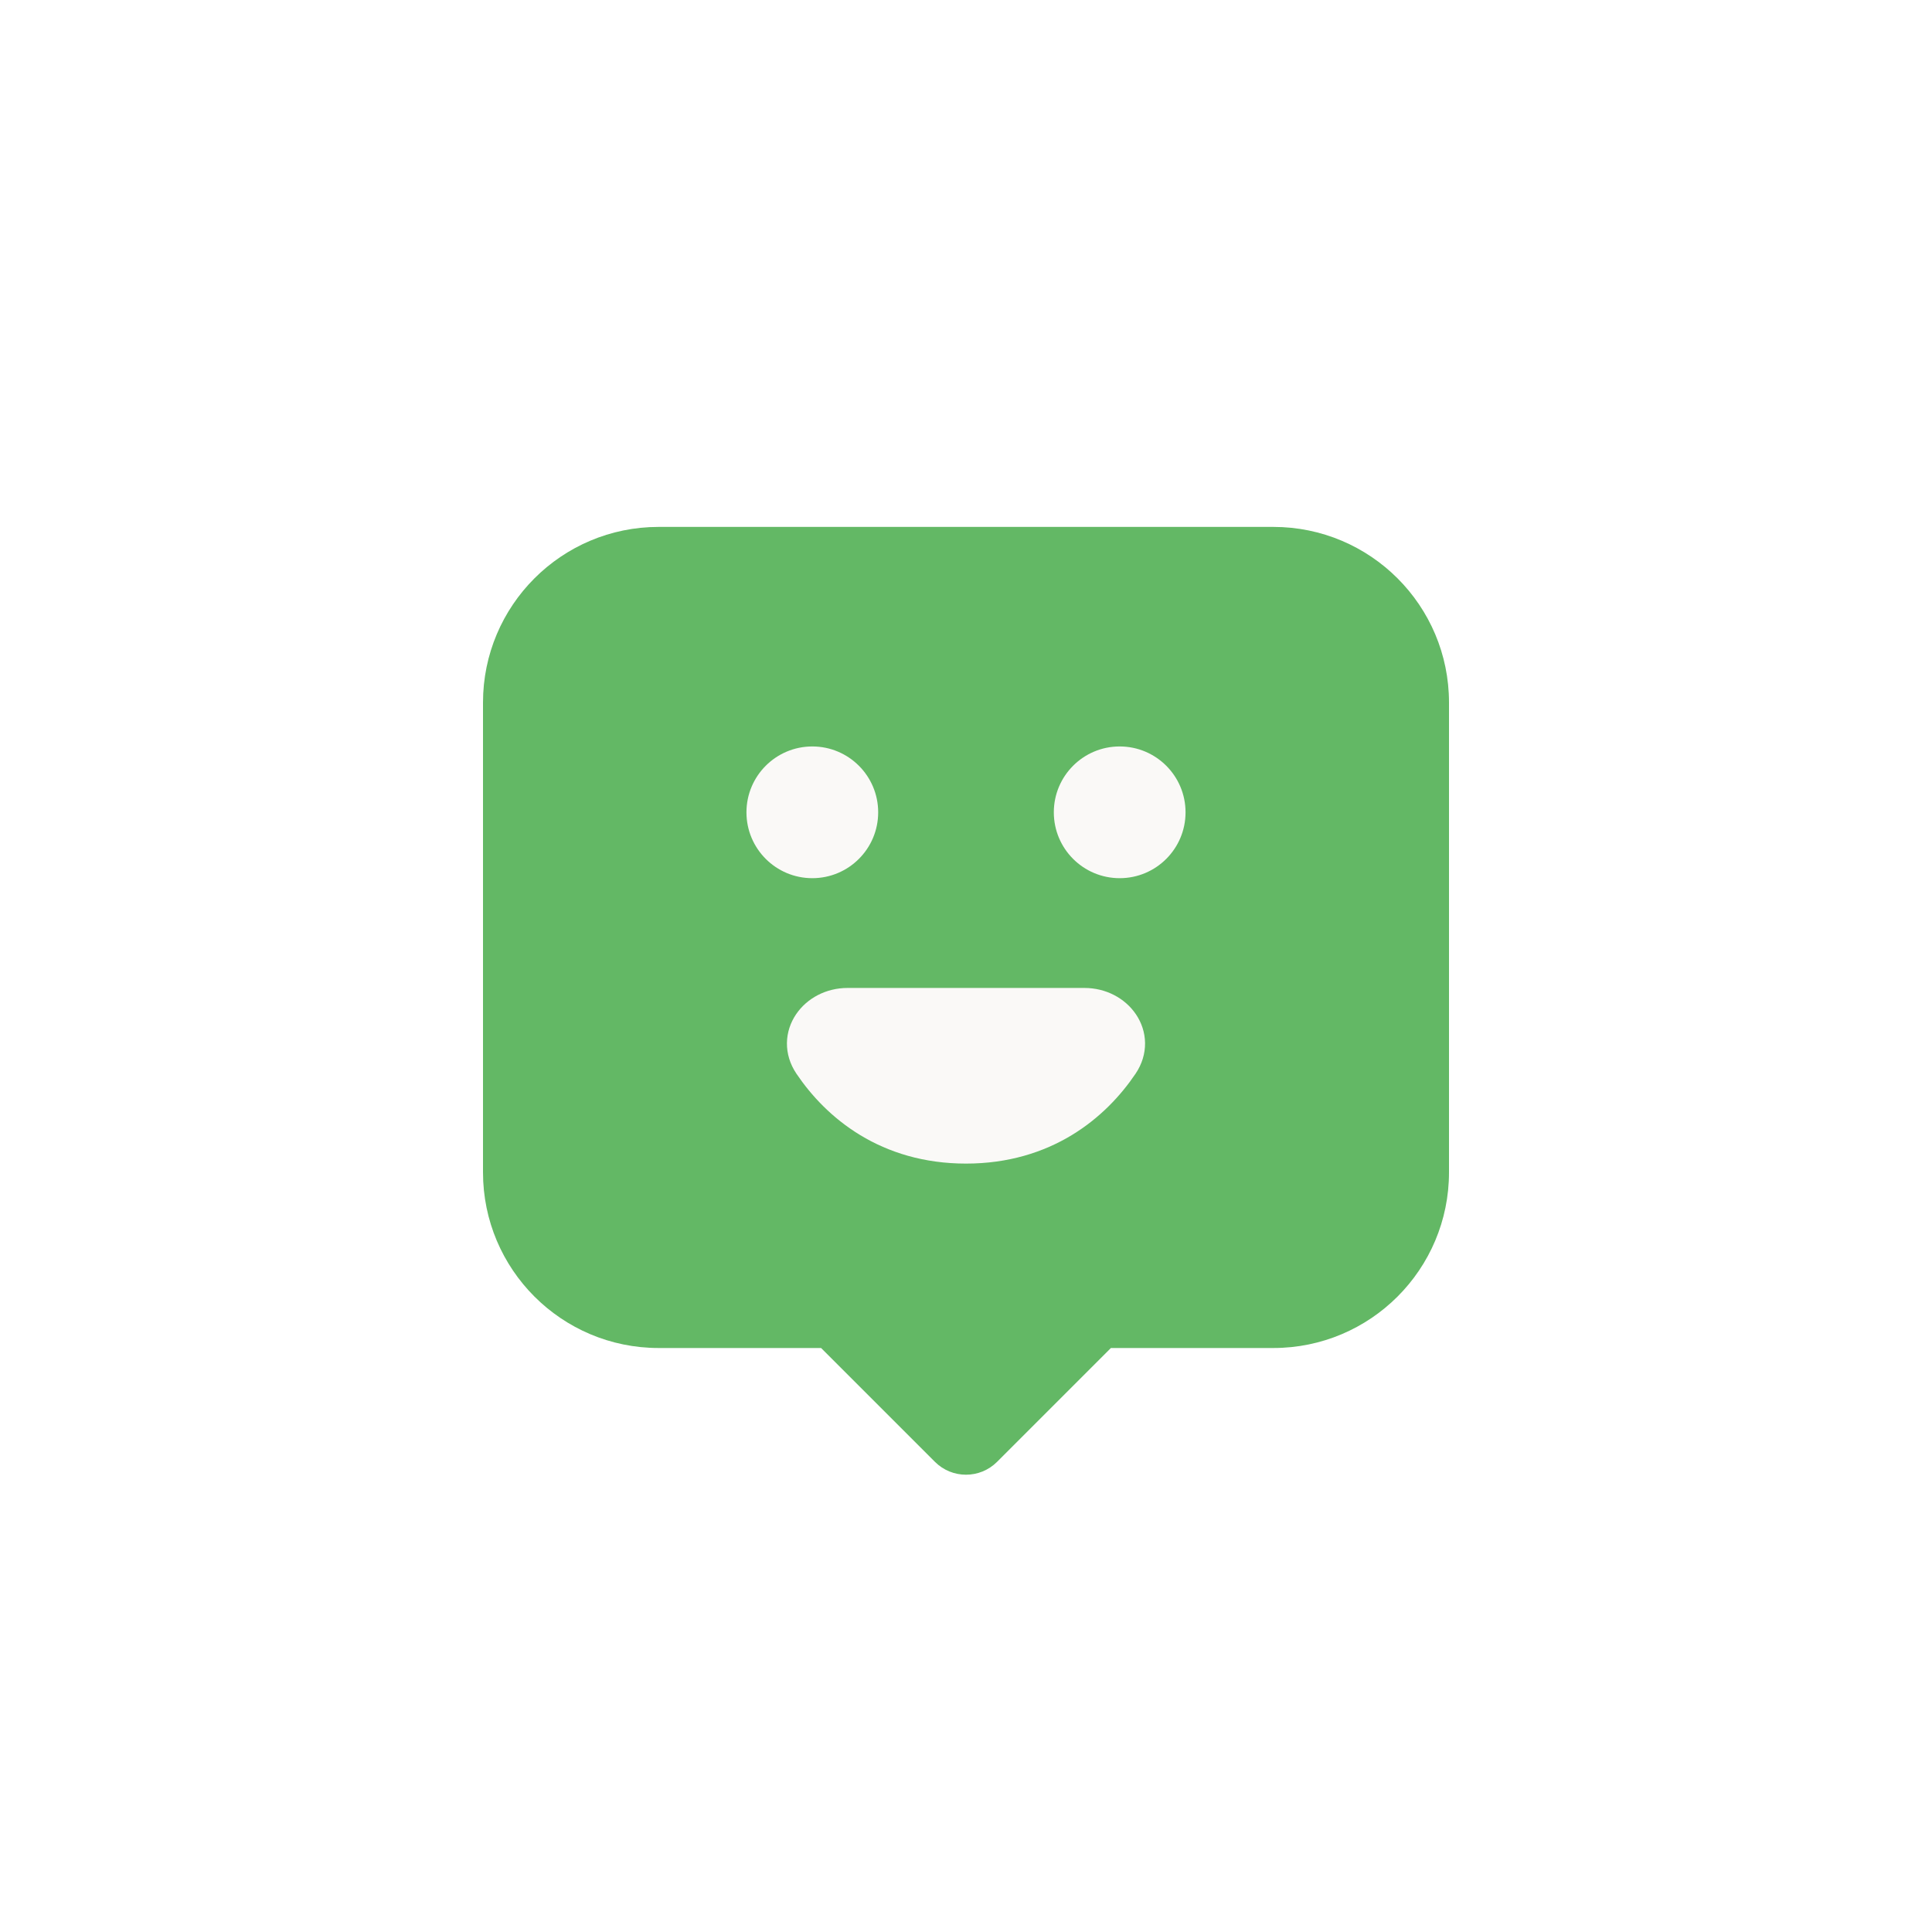
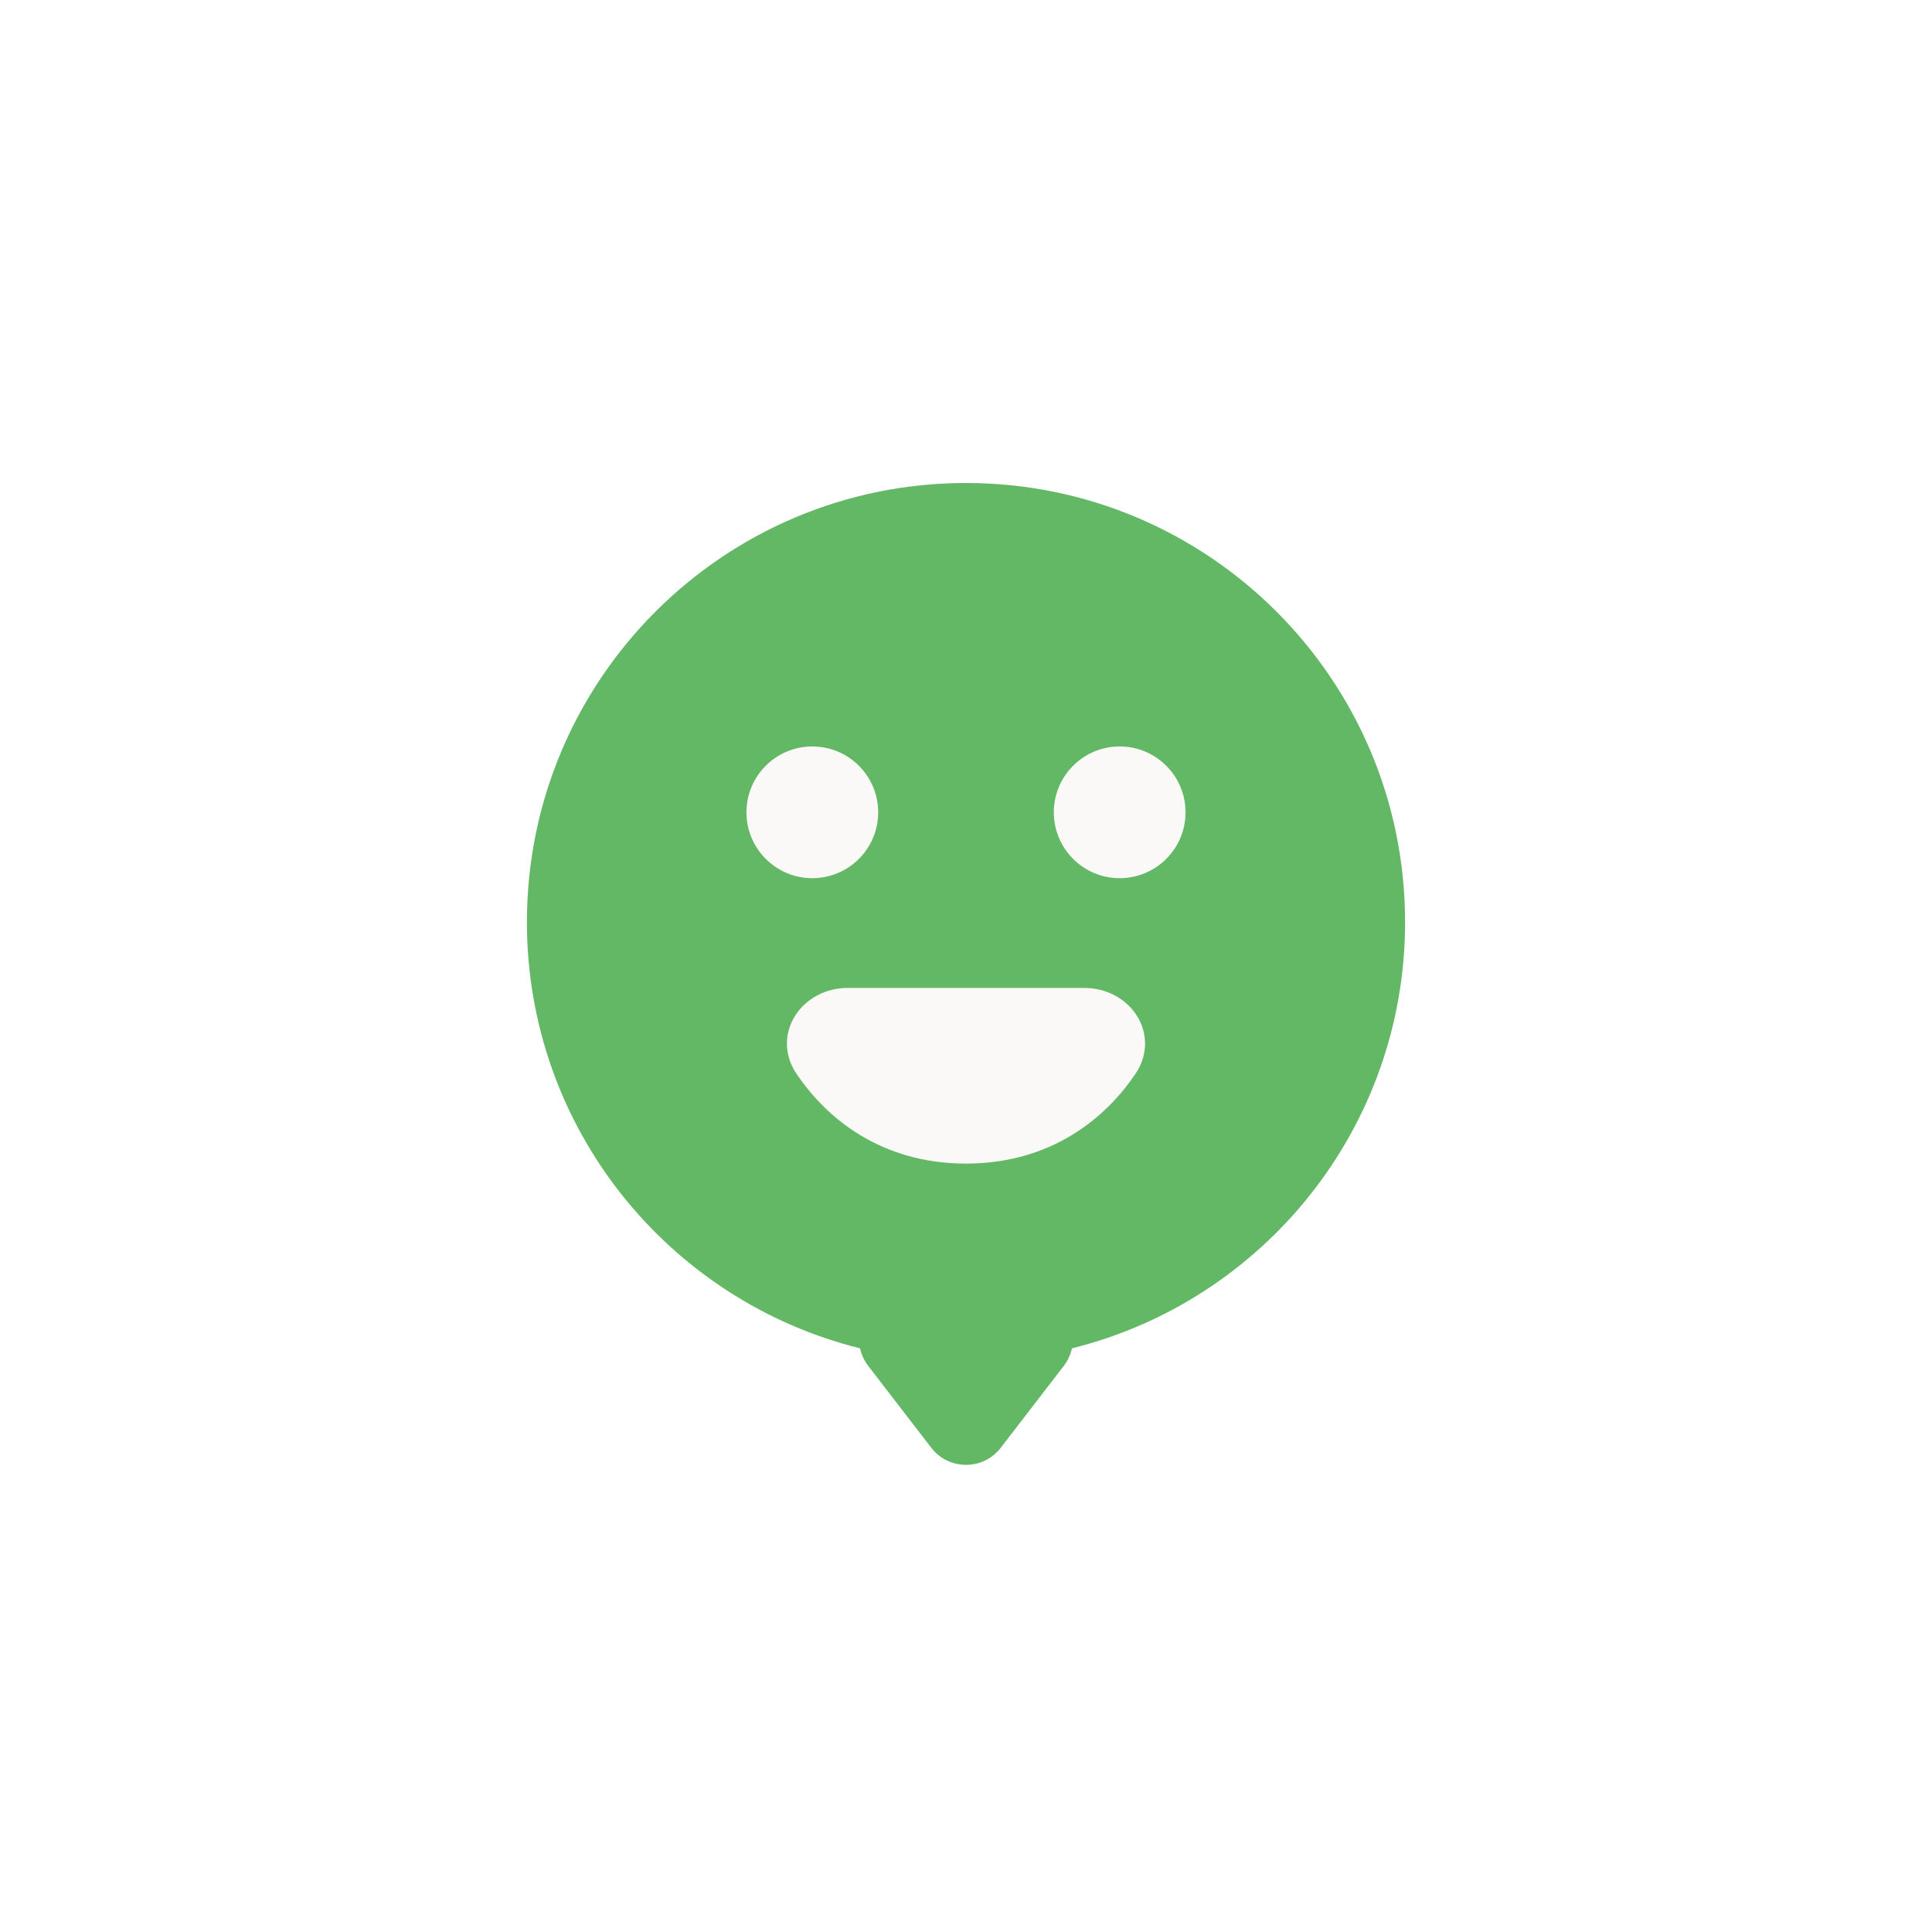
<svg xmlns="http://www.w3.org/2000/svg" width="44" height="44" viewBox="0 0 44 44" fill="none">
-   <path d="M11 16C11 13.791 12.791 12 15 12H29C31.209 12 33 13.791 33 16V26.7C33 28.909 31.209 30.7 29 30.7H25.3L22.707 33.293C22.317 33.683 21.683 33.683 21.293 33.293L18.7 30.7H15C12.791 30.7 11 28.909 11 26.7V16Z" fill="#63B865" />
+   <path fill-rule="evenodd" clip-rule="evenodd" d="M24.413 30.707C28.77 29.627 32 25.691 32 21C32 15.477 27.523 11 22 11C16.477 11 12 15.477 12 21C12 25.691 15.23 29.627 19.587 30.707C19.617 30.846 19.678 30.984 19.775 31.11L21.208 32.971C21.608 33.491 22.392 33.491 22.792 32.971L24.225 31.11C24.322 30.984 24.383 30.846 24.413 30.707Z" fill="#63B865" />
  <circle cx="18.5" cy="18.5" r="1.5" fill="#FAF9F7" />
  <circle cx="25.5" cy="18.5" r="1.5" fill="#FAF9F7" />
  <path d="M22 26C20.261 26 19.162 25.077 18.552 24.172C18.185 23.627 18.645 23 19.302 23H24.698C25.355 23 25.815 23.627 25.448 24.172C24.838 25.077 23.739 26 22 26Z" fill="#FAF9F7" stroke="#FAF9F7" stroke-linecap="round" />
</svg>
